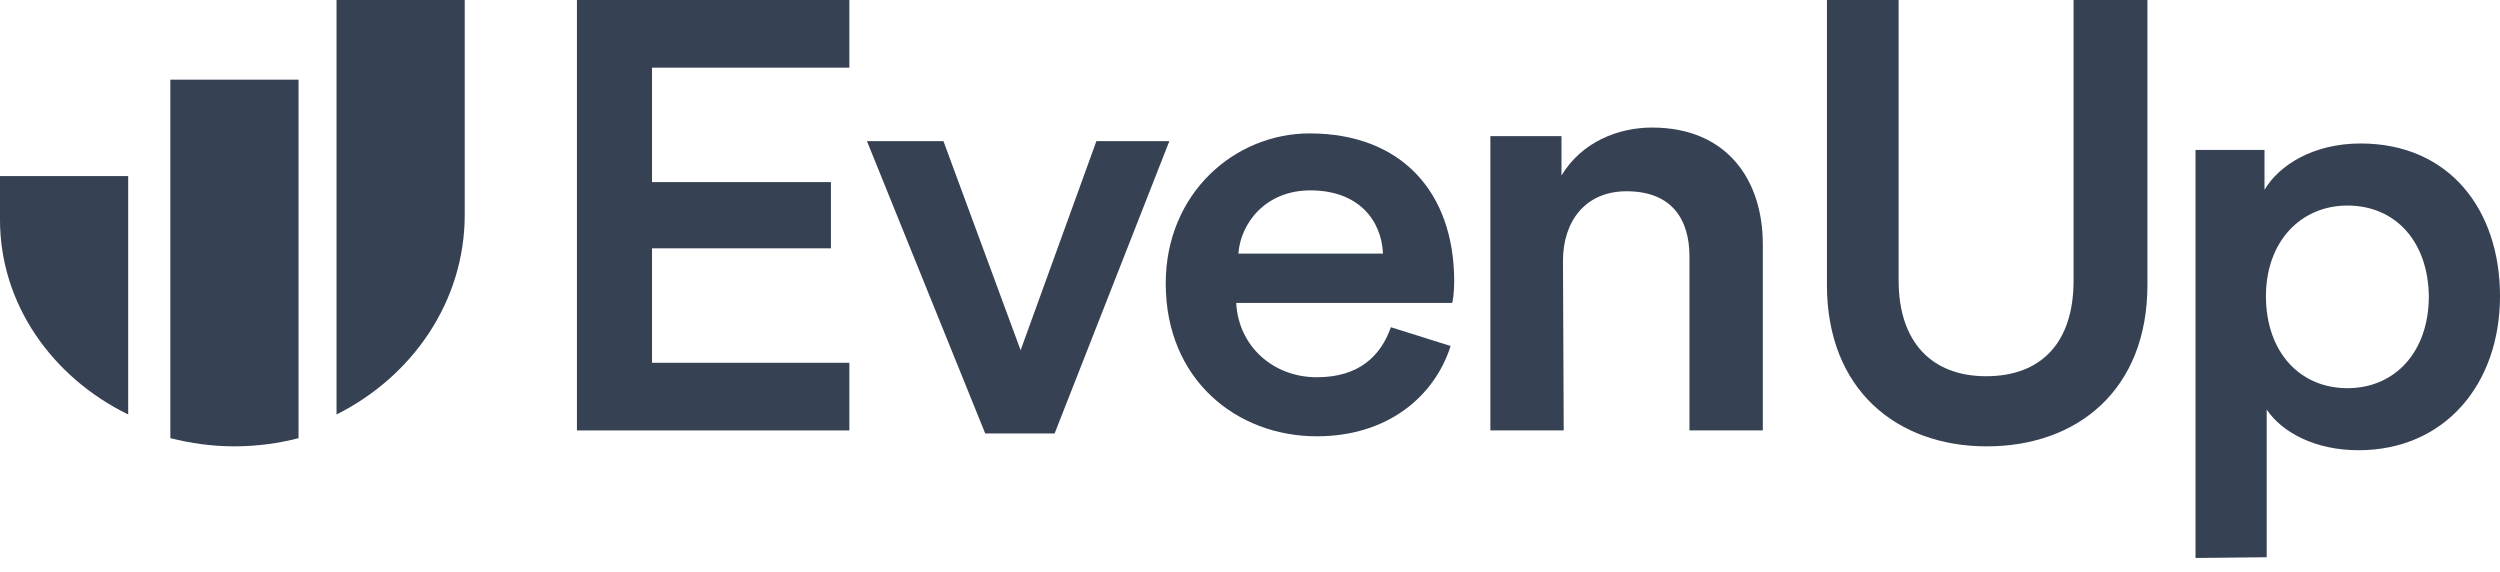
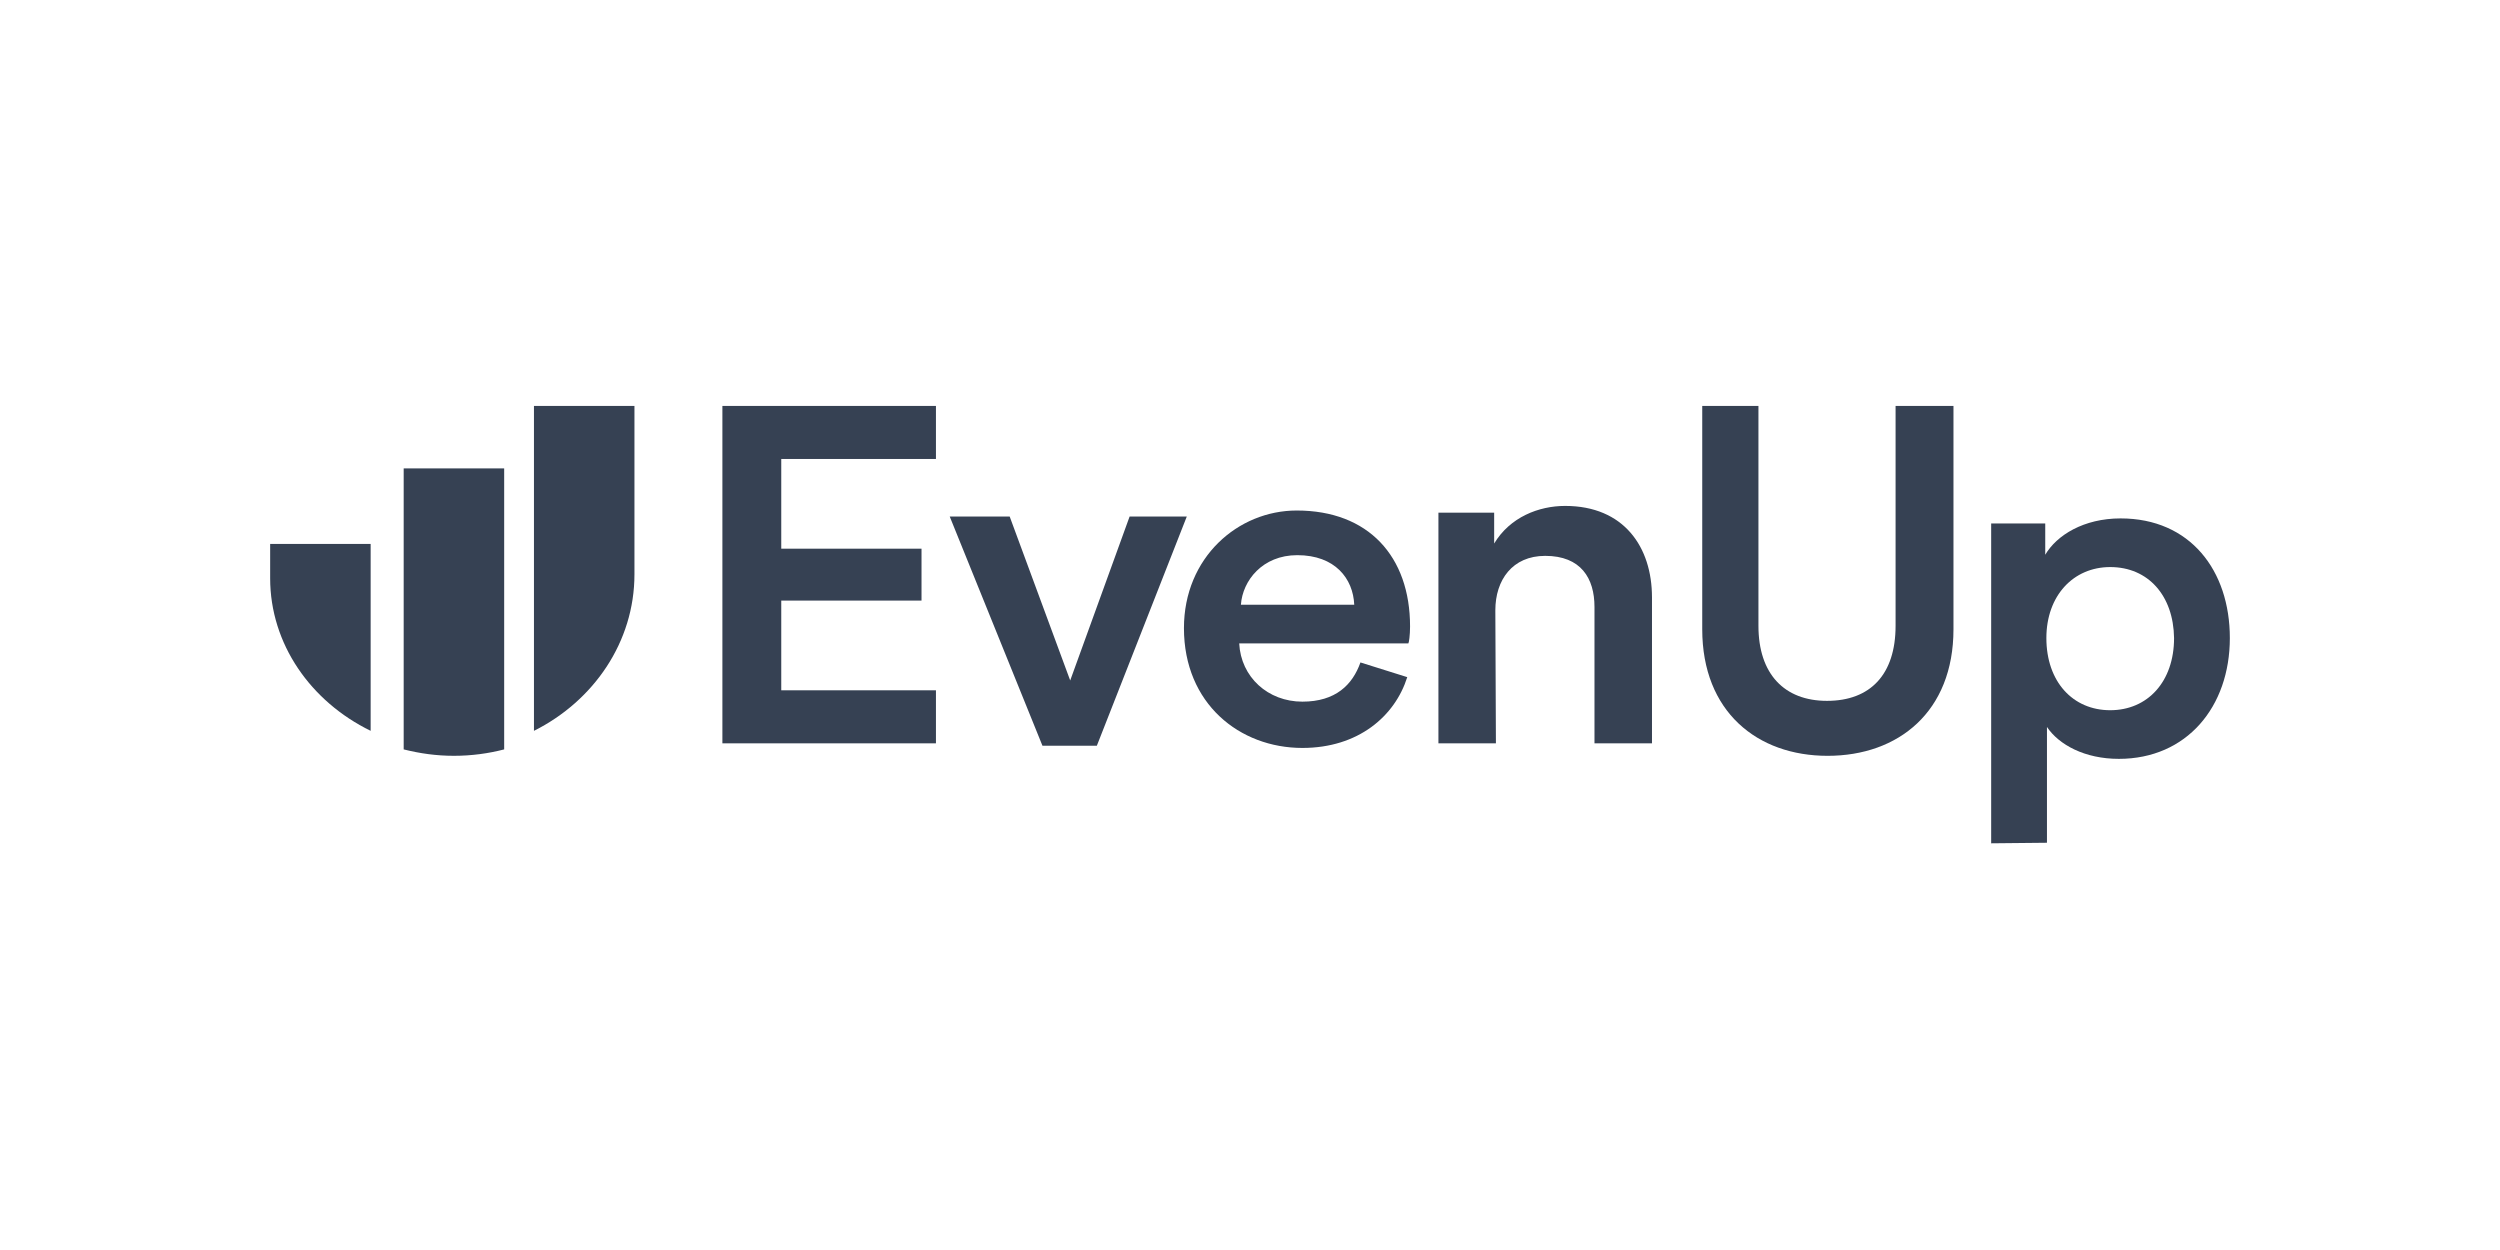
- <svg xmlns="http://www.w3.org/2000/svg" width="140" height="32" viewBox="0 0 140 32" fill="none">
+ <svg xmlns="http://www.w3.org/2000/svg" width="600" height="300" viewBox="0 -29 140 89.3" fill="none">
  <path fill-rule="evenodd" clip-rule="evenodd" d="M7.179 9.82V23.211C2.898 21.118 0 17.009 0 12.309V9.86H7.179V9.82Z" fill="#364153" />
  <path fill-rule="evenodd" clip-rule="evenodd" d="M16.718 4.463V24.537C15.594 24.829 14.383 24.995 13.129 24.995C11.874 24.995 10.707 24.829 9.539 24.537V4.463H16.718Z" fill="#364153" />
  <path fill-rule="evenodd" clip-rule="evenodd" d="M18.846 0V23.211C23.127 21.064 26.025 16.851 26.025 12.031V0H18.846Z" fill="#364153" />
  <path fill-rule="evenodd" clip-rule="evenodd" d="M32.308 24.104V0H47.564V3.789H36.513V10.198H46.533V13.906H36.513V20.315H47.564V24.104H32.308Z" fill="#364153" />
  <path fill-rule="evenodd" clip-rule="evenodd" d="M59.059 24.273H55.172L48.549 7.902H52.832L57.155 19.613L61.399 7.902H65.484L59.059 24.273Z" fill="#364153" />
  <path fill-rule="evenodd" clip-rule="evenodd" d="M77.447 14.201C77.366 12.334 76.077 10.661 73.378 10.661C70.881 10.661 69.471 12.489 69.35 14.201H77.447ZM81.234 19.375C80.348 22.176 77.729 24.433 73.741 24.433C69.27 24.433 65.281 21.281 65.281 15.874C65.281 10.816 69.149 7.471 73.338 7.471C78.454 7.471 81.435 10.739 81.435 15.757C81.435 16.38 81.355 16.924 81.314 16.963H69.229C69.35 19.375 71.284 21.126 73.741 21.126C76.118 21.126 77.326 19.92 77.89 18.325L81.234 19.375Z" fill="#364153" />
  <path fill-rule="evenodd" clip-rule="evenodd" d="M87.568 24.104H83.461V7.624H87.443V9.829C88.574 7.945 90.628 7.143 92.514 7.143C96.706 7.143 98.718 10.07 98.718 13.679V24.104H94.61V14.36C94.61 12.315 93.646 10.711 91.089 10.711C88.742 10.711 87.527 12.436 87.527 14.601L87.568 24.104Z" fill="#364153" />
  <path fill-rule="evenodd" clip-rule="evenodd" d="M102.308 15.955V0H106.323V15.71C106.323 19.146 108.17 21.069 111.221 21.069C114.313 21.069 116.12 19.187 116.12 15.71V0H120.256V15.955C120.256 21.846 116.321 24.996 111.262 24.996C106.242 24.996 102.308 21.846 102.308 15.955Z" fill="#364153" />
  <path fill-rule="evenodd" clip-rule="evenodd" d="M131.454 11.511C128.825 11.511 126.893 13.548 126.893 16.584C126.893 19.701 128.783 21.738 131.454 21.738C134.125 21.738 136.015 19.701 136.015 16.584C135.974 13.548 134.166 11.511 131.454 11.511ZM122.949 31.246V8.395H126.812V10.632C127.633 9.234 129.564 8.035 132.194 8.035C137.165 8.035 140 11.751 140 16.584C140 21.498 136.919 25.213 132.071 25.213C129.647 25.213 127.797 24.215 126.935 22.936V31.206L122.949 31.246Z" fill="#364153" />
</svg>
